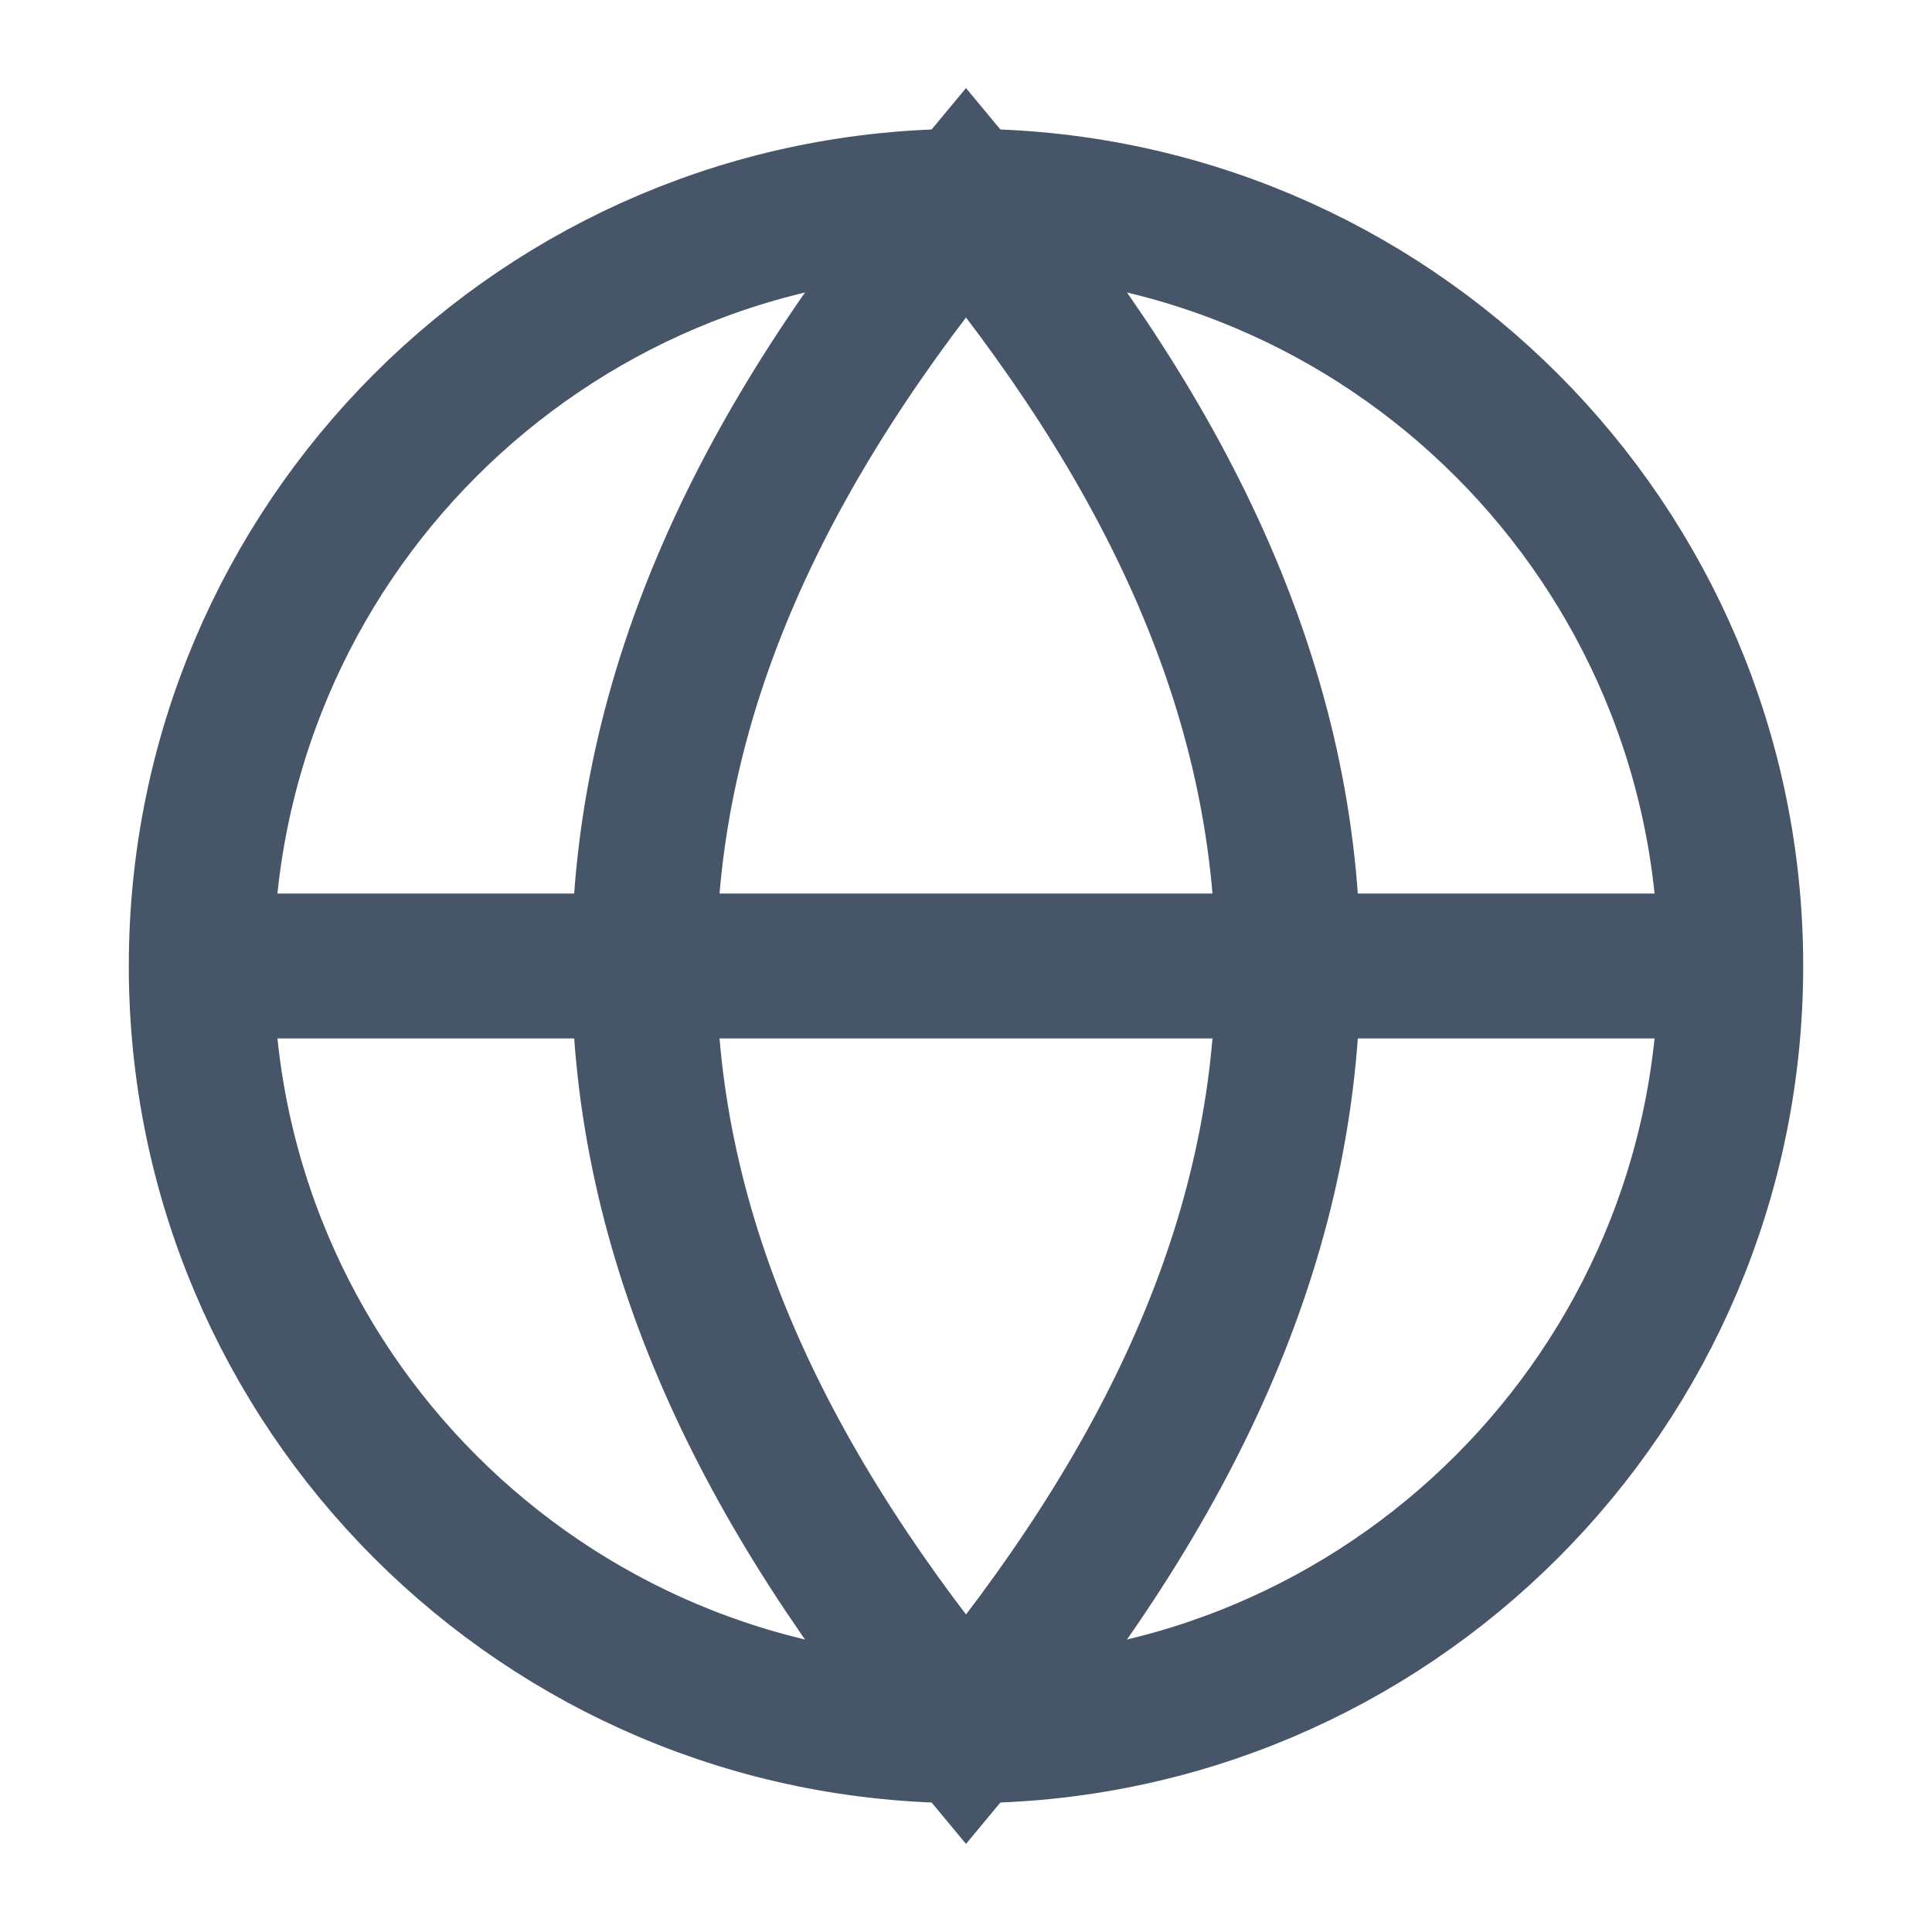
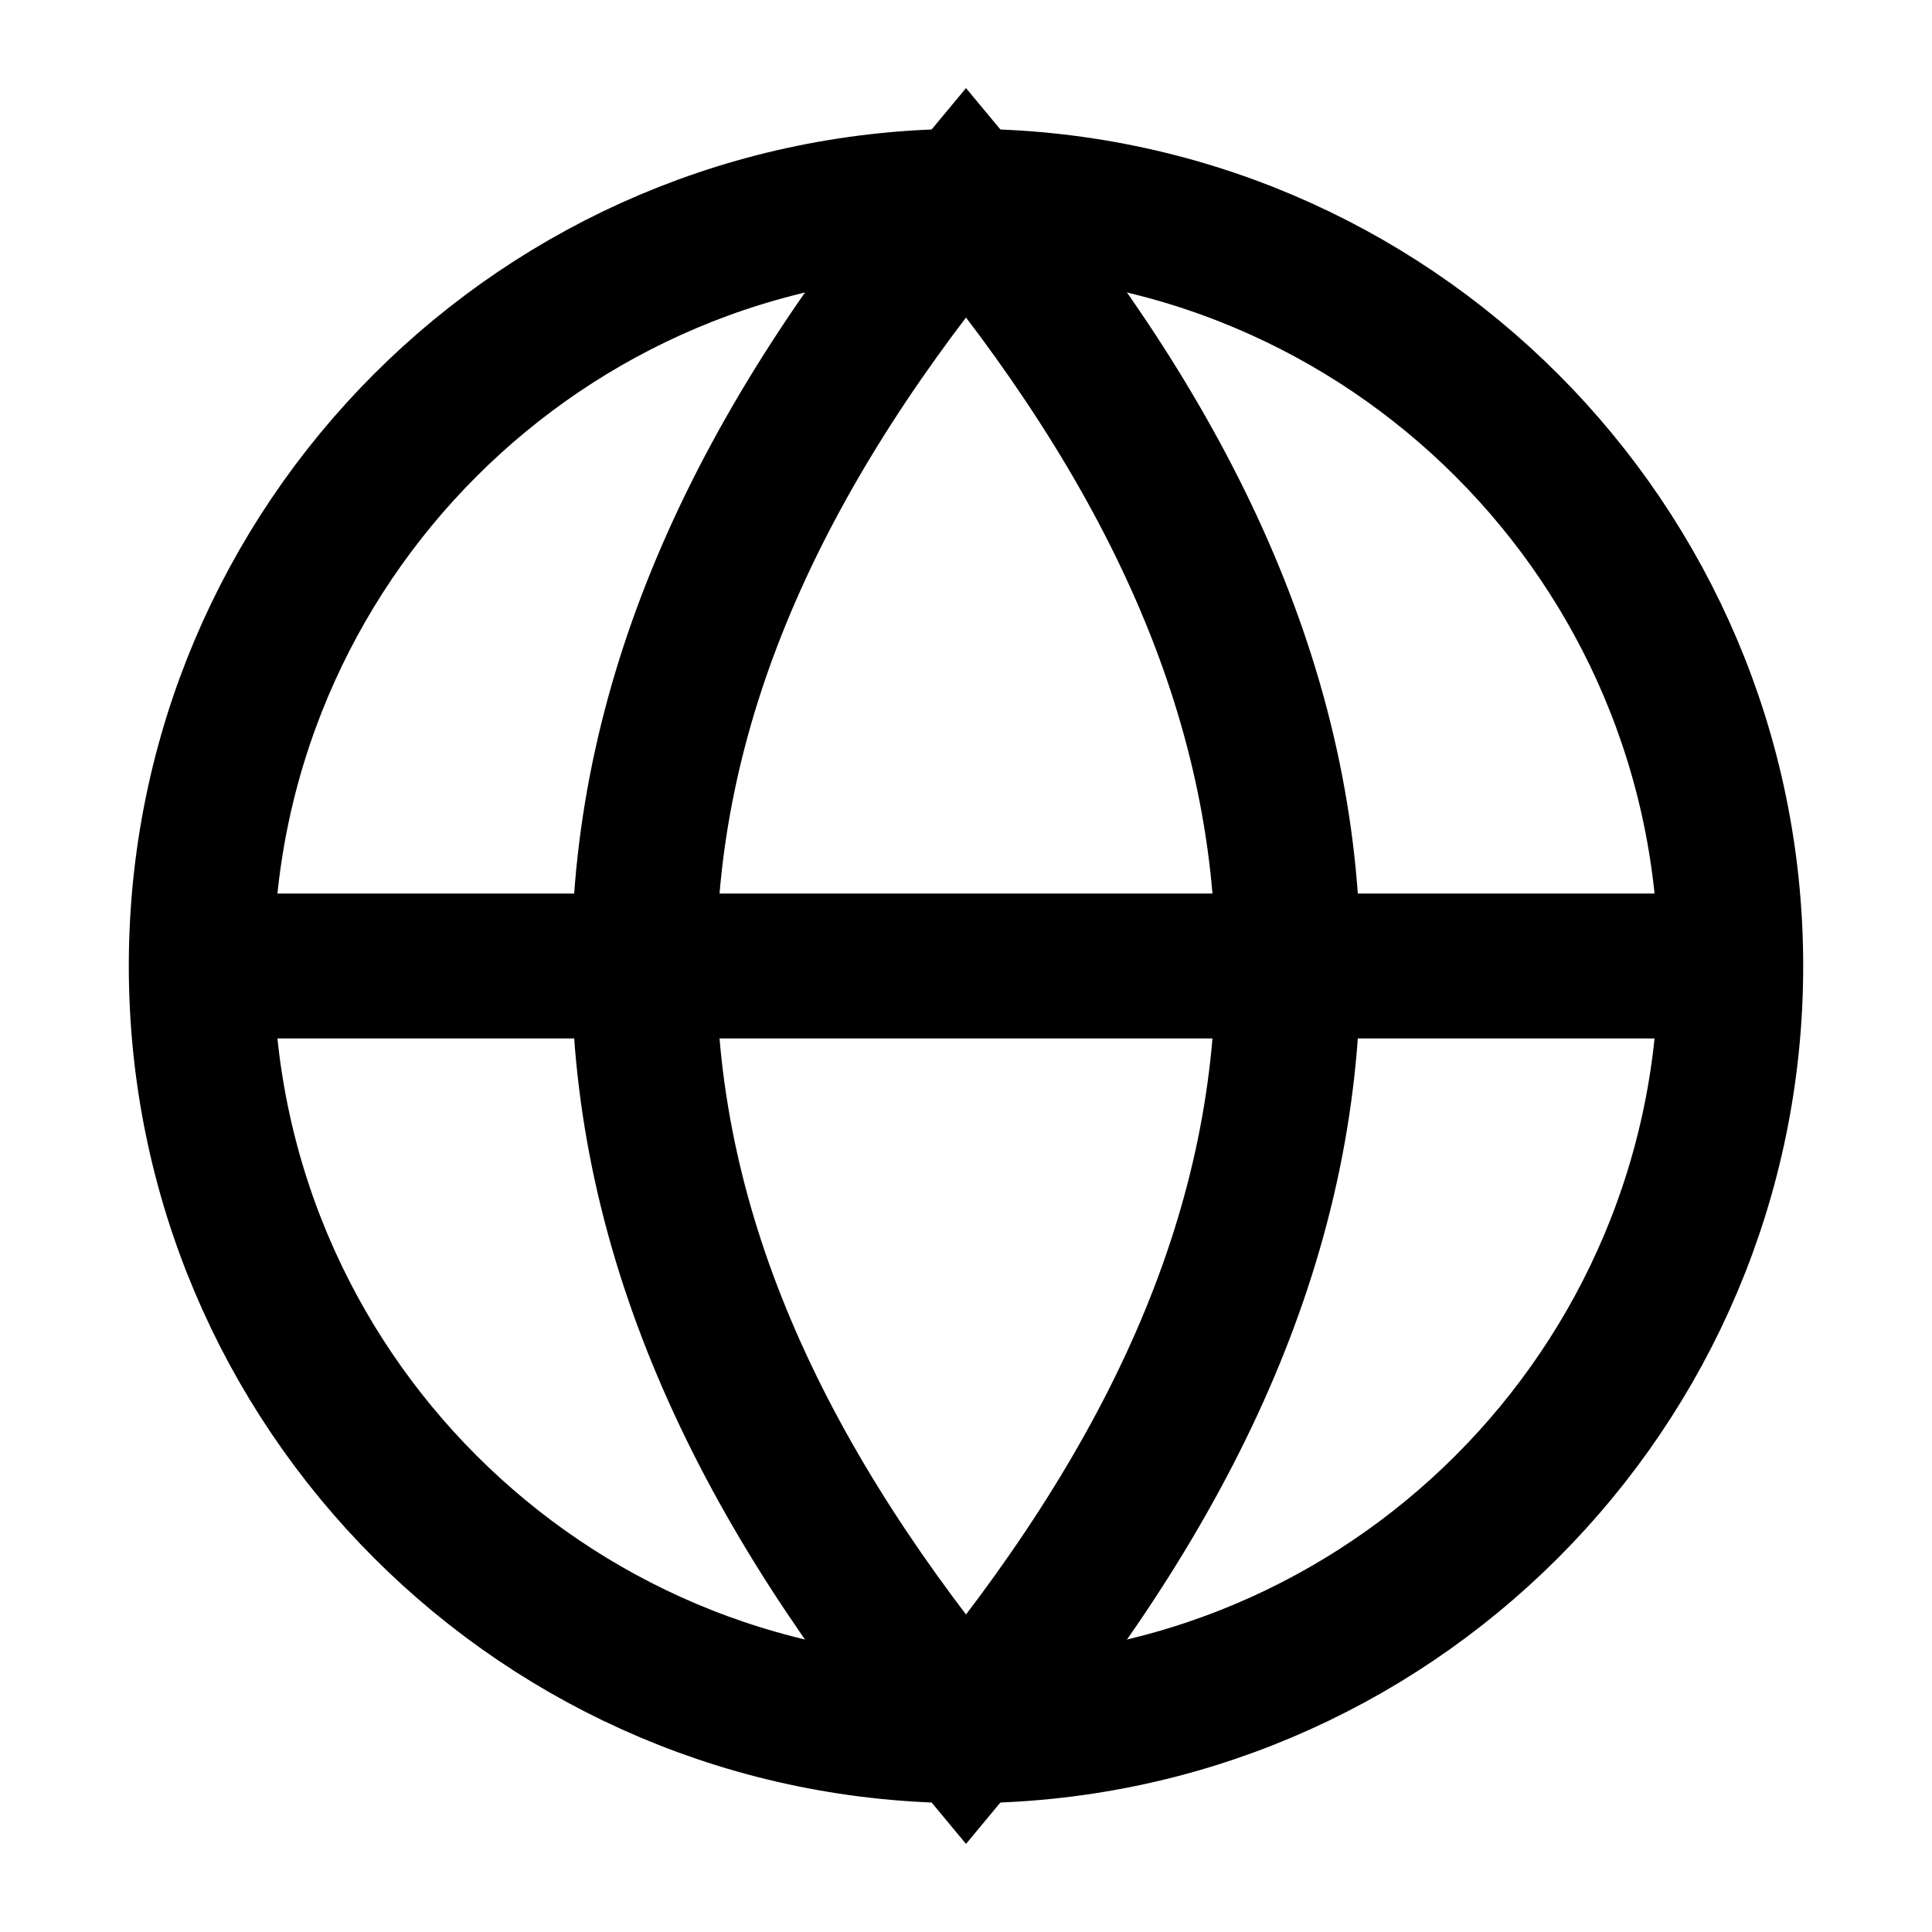
<svg xmlns="http://www.w3.org/2000/svg" width="24" height="24" viewBox="0 0 24 24" fill="none">
-   <circle cx="12" cy="12" r="9.5" stroke="#475569" stroke-width="1.8" />
-   <path d="M2.5 12H21.5" stroke="#475569" stroke-width="1.8" />
-   <path d="M12 2.5C14.5 5.5 16 8.6 16 12C16 15.4 14.5 18.5 12 21.5C9.5 18.5 8 15.4 8 12C8 8.6 9.5 5.5 12 2.5Z" stroke="#475569" stroke-width="1.8" />
+   <circle cx="12" cy="12" r="9.5" stroke="currentColor" stroke-width="1.8" />
+   <path d="M2.5 12H21.5" stroke="currentColor" stroke-width="1.8" />
+   <path d="M12 2.5C14.5 5.5 16 8.6 16 12C16 15.4 14.5 18.5 12 21.5C9.5 18.5 8 15.4 8 12C8 8.6 9.5 5.5 12 2.5Z" stroke="currentColor" stroke-width="1.8" />
</svg>
